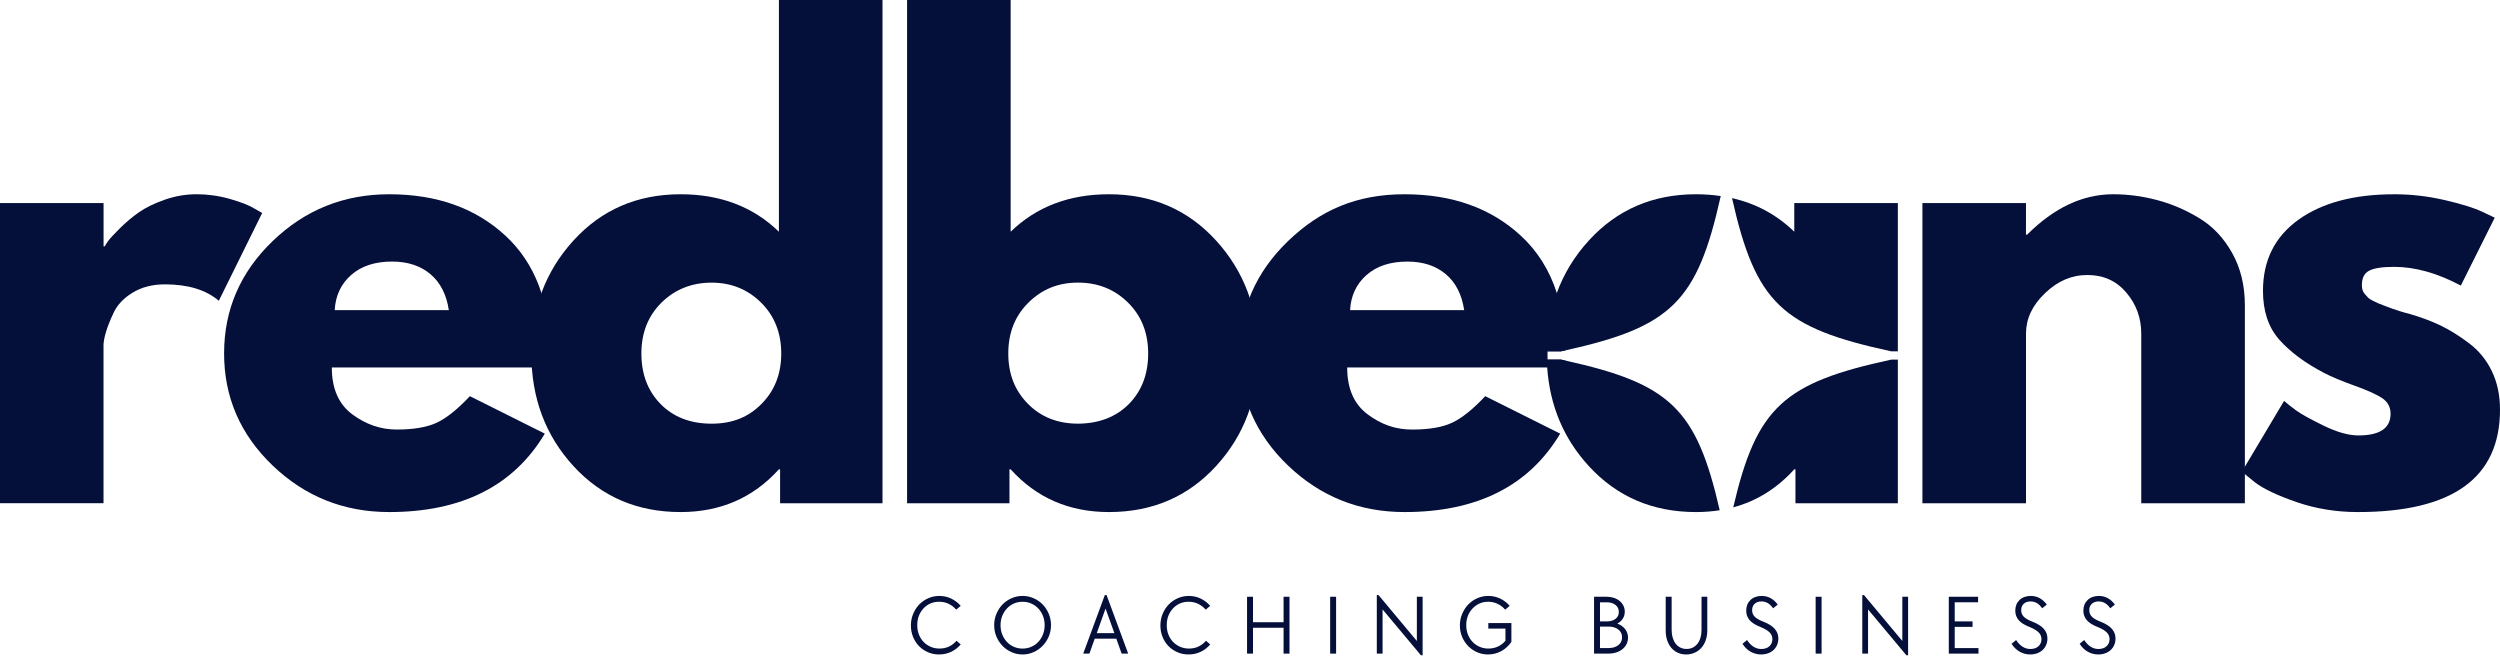
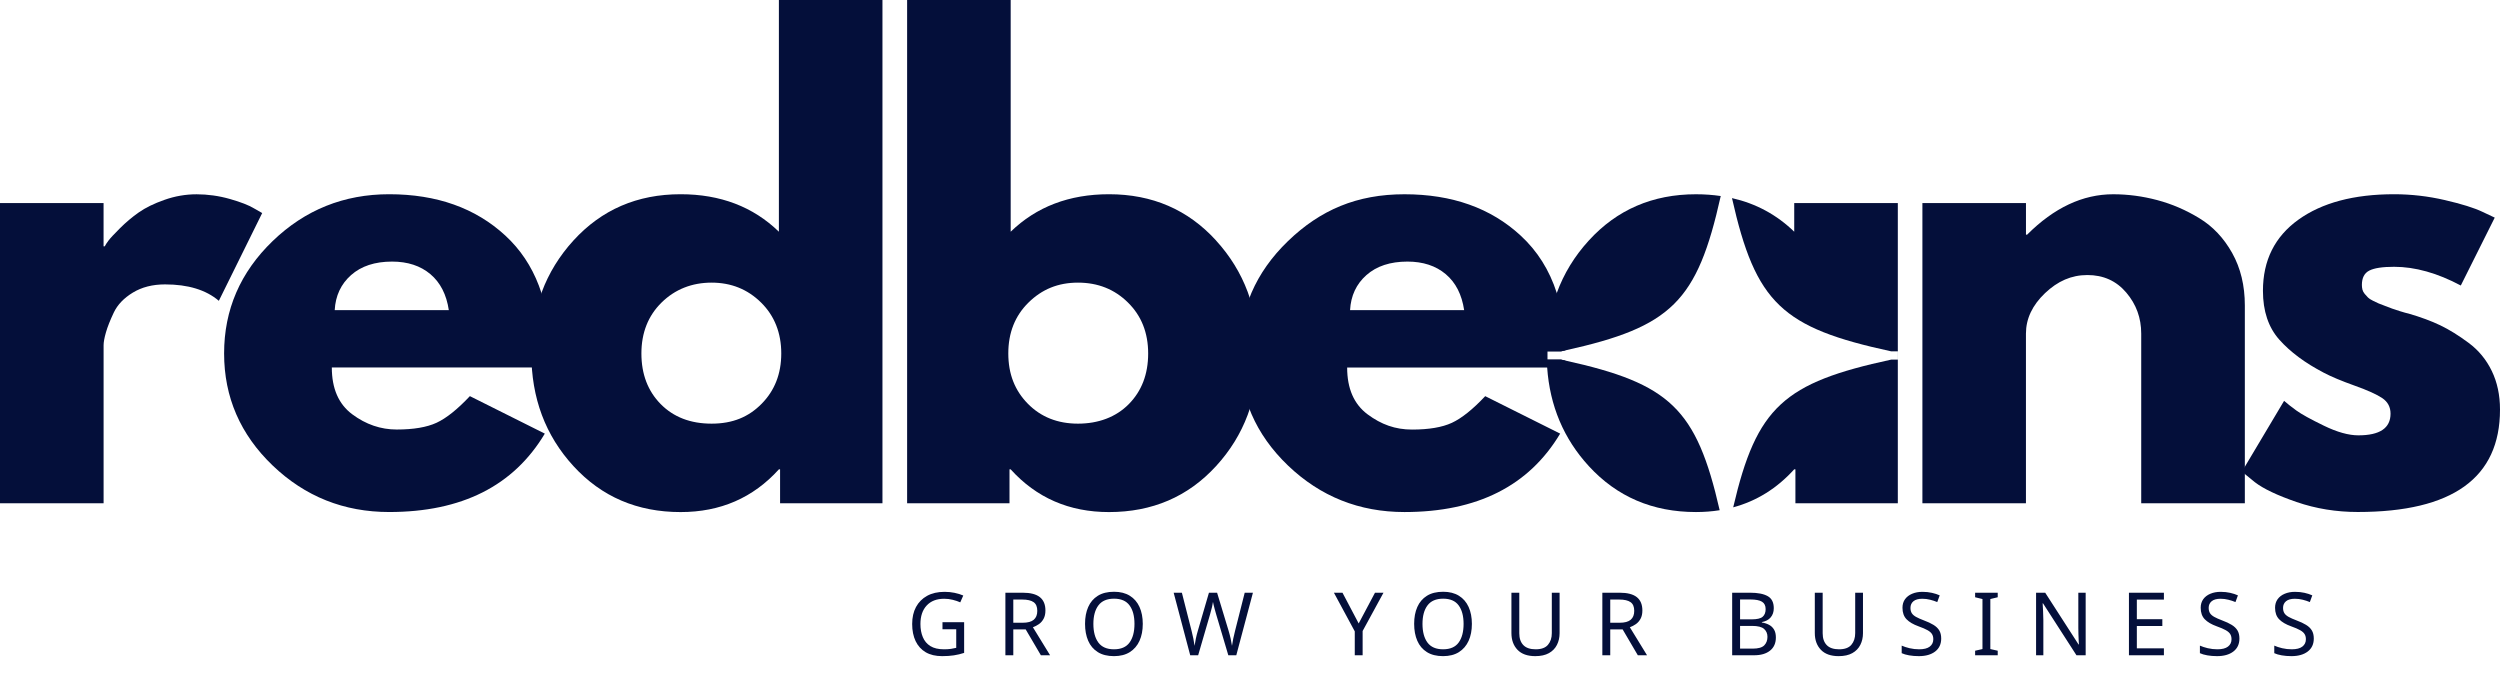
- <svg xmlns="http://www.w3.org/2000/svg" id="Layer_2" data-name="Layer 2" viewBox="0 0 1018.88 267.06">
+ <svg xmlns="http://www.w3.org/2000/svg" id="Layer_2" data-name="Layer 2" viewBox="0 0 988.49 268.21">
  <defs>
    <style>
      .cls-1 {
+         letter-spacing: .25em;
+       }
+ 
+       .cls-2 {
+         font-family: DMSans-Medium, 'DM Sans';
+         font-size: 34.64px;
+         font-weight: 500;
+       }
+ 
+       .cls-2, .cls-3 {
        fill: #040f3a;
+       }
+ 
+       .cls-4 {
+         letter-spacing: .3em;
+       }
+ 
+       .cls-3 {
        stroke-width: 0px;
+       }
+ 
+       .cls-5 {
+         letter-spacing: .27em;
      }
    </style>
  </defs>
  <g id="Layer_1-2" data-name="Layer 1">
    <g>
-       <path class="cls-1" d="M0,205.1v-122.35h42.21v17.65h.48c.32-.63.83-1.42,1.54-2.38.72-.96,2.27-2.63,4.65-5s4.94-4.53,7.65-6.44c2.71-1.92,6.21-3.63,10.5-5.15,4.29-1.51,8.66-2.27,13.1-2.27s9.14.64,13.58,1.92c4.46,1.28,7.72,2.55,9.79,3.81l3.35,1.92-17.67,35.77c-5.24-4.46-12.55-6.69-21.94-6.69-5.08,0-9.46,1.12-13.13,3.35-3.66,2.22-6.24,4.93-7.75,8.1-1.5,3.18-2.57,5.89-3.21,8.1-.64,2.22-.96,3.97-.96,5.25v64.4H0Z" />
-       <path class="cls-1" d="M223.94,149.77h-88.71c0,8.58,2.78,14.95,8.33,19.08,5.57,4.14,11.61,6.21,18.13,6.21,6.84,0,12.26-.92,16.23-2.75,3.97-1.83,8.5-5.45,13.58-10.85l30.54,15.27c-12.72,21.31-33.87,31.96-63.44,31.96-18.45,0-34.27-6.32-47.48-18.96-13.2-12.65-19.79-27.88-19.79-45.69s6.59-33.07,19.79-45.79c13.21-12.72,29.03-19.08,47.48-19.08,19.39,0,35.17,5.61,47.33,16.83,12.17,11.21,18.25,27.22,18.25,48.04,0,2.86-.08,4.77-.25,5.73ZM136.42,126.4h46.5c-.95-6.36-3.45-11.25-7.5-14.67-4.06-3.42-9.27-5.13-15.63-5.13-7,0-12.57,1.83-16.71,5.5-4.13,3.66-6.35,8.42-6.67,14.29Z" />
-       <path class="cls-1" d="M233.72,189.96c-11.45-12.48-17.17-27.79-17.17-45.92s5.72-33.46,17.17-46.02c11.46-12.57,26.01-18.85,43.67-18.85,16.21,0,29.56,5.09,40.06,15.27V0h42.21v205.1h-41.73v-13.83h-.48c-10.5,11.61-23.85,17.42-40.06,17.42-17.66,0-32.21-6.24-43.67-18.73ZM269.61,123.31c-5.47,5.41-8.21,12.32-8.21,20.75s2.61,15.29,7.85,20.63c5.25,5.32,12.17,7.98,20.75,7.98s15.07-2.7,20.4-8.1c5.33-5.4,8-12.24,8-20.52s-2.74-15.32-8.23-20.73c-5.49-5.42-12.21-8.13-20.17-8.13s-14.91,2.71-20.4,8.13Z" />
-       <path class="cls-1" d="M495.6,98.02c11.46,12.56,17.19,27.9,17.19,46.02s-5.73,33.43-17.19,45.92c-11.45,12.49-25.99,18.73-43.65,18.73-16.21,0-29.56-5.8-40.06-17.42h-.48v13.83h-41.73V0h42.21v94.44c10.5-10.18,23.85-15.27,40.06-15.27,17.65,0,32.2,6.29,43.65,18.85ZM460.06,164.69c5.25-5.33,7.88-12.21,7.88-20.63s-2.74-15.34-8.23-20.75c-5.47-5.42-12.27-8.13-20.38-8.13s-14.68,2.71-20.17,8.13c-5.49,5.41-8.23,12.31-8.23,20.73s2.66,15.12,7.98,20.52c5.33,5.41,12.14,8.1,20.42,8.1s15.49-2.66,20.73-7.98Z" />
+       <path class="cls-3" d="M0,198.99v-118.7h40.95v17.12h.46c.31-.61.81-1.37,1.5-2.3.7-.93,2.2-2.55,4.51-4.85,2.31-2.31,4.79-4.4,7.42-6.25,2.63-1.86,6.02-3.52,10.19-4.99,4.16-1.47,8.4-2.2,12.71-2.2s8.86.62,13.18,1.86c4.33,1.24,7.49,2.48,9.5,3.7l3.25,1.86-17.14,34.7c-5.08-4.33-12.18-6.49-21.28-6.49-4.93,0-9.18,1.09-12.73,3.25-3.55,2.16-6.05,4.78-7.52,7.86-1.46,3.09-2.5,5.71-3.11,7.86-.62,2.16-.93,3.86-.93,5.09v62.47H0Z" />
+       <path class="cls-3" d="M217.26,145.3h-86.06c0,8.33,2.69,14.5,8.08,18.51,5.4,4.02,11.26,6.02,17.58,6.02,6.64,0,11.89-.89,15.75-2.67,3.85-1.78,8.25-5.29,13.18-10.53l29.63,14.82c-12.34,20.67-32.86,31-61.55,31-17.9,0-33.25-6.13-46.06-18.39-12.8-12.27-19.2-27.05-19.2-44.32s6.4-32.08,19.2-44.43c12.81-12.34,28.17-18.51,46.06-18.51,18.81,0,34.12,5.45,45.92,16.33,11.8,10.87,17.71,26.41,17.71,46.61,0,2.78-.08,4.63-.24,5.56ZM132.35,122.63h45.11c-.92-6.17-3.35-10.91-7.28-14.23-3.94-3.31-8.99-4.97-15.16-4.97-6.79,0-12.2,1.78-16.21,5.34-4,3.55-6.16,8.17-6.47,13.87Z" />
+       <path class="cls-3" d="M226.74,184.29c-11.11-12.11-16.65-26.96-16.65-44.55s5.55-32.47,16.65-44.65c11.12-12.19,25.23-18.29,42.36-18.29,15.72,0,28.68,4.94,38.87,14.82V0h40.95v198.99h-40.48v-13.42h-.46c-10.19,11.27-23.14,16.9-38.87,16.9-17.13,0-31.25-6.05-42.36-18.17ZM261.57,119.63c-5.31,5.24-7.96,11.96-7.96,20.13s2.54,14.84,7.62,20.01c5.09,5.16,11.8,7.74,20.13,7.74s14.62-2.62,19.79-7.86c5.17-5.24,7.76-11.87,7.76-19.91s-2.66-14.87-7.98-20.11c-5.33-5.26-11.84-7.88-19.57-7.88s-14.47,2.63-19.79,7.88Z" />
+       <path class="cls-3" d="M480.82,95.1c11.12,12.18,16.67,27.06,16.67,44.65s-5.56,32.43-16.67,44.55c-11.11,12.12-25.22,18.17-42.34,18.17-15.72,0-28.68-5.63-38.87-16.9h-.46v13.42h-40.48V0h40.95v91.62c10.19-9.87,23.14-14.82,38.87-14.82,17.12,0,31.24,6.1,42.34,18.29ZM446.34,159.77c5.09-5.17,7.64-11.84,7.64-20.01s-2.66-14.89-7.98-20.13c-5.31-5.26-11.9-7.88-19.77-7.88s-14.24,2.63-19.57,7.88c-5.33,5.24-7.98,11.95-7.98,20.11s2.58,14.67,7.74,19.91c5.17,5.24,11.77,7.86,19.81,7.86s15.03-2.58,20.11-7.74Z" />
      <g>
-         <path class="cls-1" d="M636.2,143.19c.6-.13,1.2-.26,1.79-.4,43.25-9.57,53.7-19.88,63.28-62.79h0s.01-.07.02-.1c-3.24-.48-6.58-.73-10.09-.73-17.66,0-32.21,6.29-43.67,18.85-5.84,6.4-10.19,13.53-13.05,21.38-2.75,7.55-4.12,15.76-4.12,24.64,0,1.94.07,3.85.2,5.73,1.09,15.65,6.75,29.05,16.97,40.19,11.46,12.49,26.01,18.73,43.67,18.73,3.34,0,6.57-.25,9.67-.74-9.47-41.43-20.24-51.57-62.9-61-.58-.13-1.17-.26-1.77-.39h-5.59v-3.37h5.59Z" />
-         <path class="cls-1" d="M773.47,82.75v122.36h-41.73v-13.84h-.48c-7.02,7.76-15.31,12.93-24.87,15.5,9.54-41.01,20.68-50.75,64.39-60.21h2.68v-3.37h-2.68c-44.5-9.62-55.24-19.58-64.89-62.45,9.77,2.21,18.23,6.78,25.37,13.7v-11.69h42.21Z" />
+         <path class="cls-3" d="M617.22,138.92c.58-.13,1.16-.25,1.74-.39,41.96-9.28,52.1-19.29,61.39-60.92h0s.01-.07.02-.1c-3.14-.46-6.38-.7-9.79-.7-17.13,0-31.25,6.1-42.37,18.29-5.67,6.21-9.89,13.13-12.66,20.74-2.67,7.32-4,15.29-4,23.9,0,1.88.07,3.74.19,5.56,1.06,15.18,6.55,28.18,16.46,38.99,11.12,12.12,25.23,18.17,42.37,18.17,3.24,0,6.37-.24,9.38-.72-9.19-40.19-19.64-50.03-61.02-59.18-.56-.13-1.14-.25-1.72-.38h-5.42v-3.27h5.42Z" />
+         <path class="cls-3" d="M750.39,80.28v118.71h-40.49v-13.43h-.47c-6.81,7.53-14.85,12.54-24.13,15.04,9.26-39.79,20.06-49.24,62.47-58.41h2.6v-3.27h-2.6c-43.17-9.33-53.59-19-62.95-60.59,9.48,2.14,17.69,6.58,24.61,13.29v-11.34h40.95Z" />
      </g>
-       <path class="cls-1" d="M630.61,146.56v-3.37h5.59c.6-.13,1.2-.26,1.79-.4-.1-8.64-1.27-16.43-3.51-23.39-2.99-9.31-7.9-17.11-14.73-23.4-12.16-11.22-27.94-16.83-47.33-16.83s-34.27,6.36-47.48,19.08c-13.2,12.73-19.79,27.99-19.79,45.79s6.59,33.04,19.79,45.69c13.21,12.64,29.03,18.96,47.48,18.96,29.57,0,50.72-10.65,63.44-31.96l-30.54-15.27c-5.09,5.41-9.62,9.02-13.59,10.86-3.97,1.83-9.38,2.75-16.23,2.75s-12.55-2.07-18.12-6.21c-5.56-4.14-8.33-10.5-8.33-19.09h88.7c.1-.58.17-1.52.22-2.82-.58-.13-1.17-.26-1.77-.39h-5.59ZM550.23,126.4c.32-5.88,2.55-10.64,6.67-14.29,4.14-3.67,9.71-5.5,16.71-5.5,6.36,0,11.57,1.71,15.62,5.12,4.06,3.42,6.56,8.31,7.5,14.67h-46.5Z" />
-       <path class="cls-1" d="M783.48,205.1v-122.35h42.21v12.88h.48c10.97-10.97,22.66-16.46,35.06-16.46,6.04,0,12.04.8,18,2.4,5.97,1.58,11.69,4.05,17.17,7.4,5.48,3.33,9.94,8.06,13.35,14.19,3.43,6.13,5.15,13.24,5.15,21.35v80.6h-42.23v-69.17c0-6.36-2.03-11.92-6.08-16.69-4.04-4.78-9.33-7.17-15.85-7.17s-12.13,2.47-17.29,7.4c-5.17,4.93-7.75,10.42-7.75,16.46v69.17h-42.21Z" />
-       <path class="cls-1" d="M975.72,79.17c6.98,0,13.9.8,20.73,2.4,6.84,1.58,11.94,3.18,15.27,4.77l5.02,2.38-13.83,27.67c-9.54-5.08-18.6-7.63-27.19-7.63-4.78,0-8.16.52-10.15,1.56-1.99,1.03-2.98,2.97-2.98,5.83,0,.64.07,1.28.23,1.92.17.63.48,1.22.96,1.77.48.56.92,1.04,1.31,1.44.4.41,1.07.84,2.02,1.31.96.47,1.71.83,2.27,1.08.55.24,1.47.59,2.75,1.06,1.28.47,2.23.83,2.85,1.08.64.24,1.71.59,3.23,1.06,1.51.47,2.67.79,3.46.96,4.93,1.43,9.22,3.02,12.88,4.77,3.65,1.75,7.51,4.14,11.56,7.17,4.05,3.02,7.19,6.83,9.42,11.44,2.23,4.61,3.35,9.85,3.35,15.73,0,27.83-19.32,41.75-57.96,41.75-8.75,0-17.06-1.35-24.94-4.06-7.86-2.71-13.54-5.41-17.04-8.1l-5.25-4.29,17.19-28.85c1.26,1.11,2.93,2.43,5,3.94,2.07,1.5,5.8,3.56,11.21,6.19,5.4,2.63,10.09,3.94,14.06,3.94,8.75,0,13.13-2.94,13.13-8.83,0-2.69-1.11-4.8-3.33-6.31-2.22-1.51-6-3.22-11.33-5.13-5.32-1.9-9.49-3.65-12.52-5.25-7.63-3.97-13.67-8.46-18.13-13.46-4.46-5.01-6.69-11.66-6.69-19.94,0-12.4,4.81-22.06,14.44-28.98s22.63-10.38,39-10.38Z" />
-       <path class="cls-1" d="M382.73,266.73c-1.64,0-3.16-.31-4.56-.92-1.39-.61-2.6-1.44-3.63-2.48-1.02-1.05-1.82-2.3-2.42-3.75-.58-1.44-.88-2.99-.88-4.65s.3-3.29.92-4.75c.61-1.47,1.44-2.75,2.48-3.83,1.05-1.08,2.28-1.93,3.69-2.54,1.4-.63,2.9-.94,4.5-.94,1.72,0,3.33.36,4.83,1.08,1.5.72,2.79,1.71,3.88,2.96l-1.83,1.56c-.91-1.04-1.95-1.84-3.13-2.4-1.17-.55-2.45-.83-3.83-.83-1.29,0-2.48.24-3.56.71-1.07.47-2.01,1.14-2.81,2-.79.85-1.42,1.85-1.88,3-.45,1.16-.67,2.43-.67,3.81s.22,2.66.67,3.83c.46,1.17,1.09,2.18,1.9,3.02.8.83,1.76,1.49,2.85,1.98,1.11.49,2.32.73,3.65.73,1.46,0,2.77-.28,3.94-.85,1.18-.58,2.17-1.36,2.98-2.33l1.73,1.5c-1.08,1.27-2.38,2.27-3.88,3-1.5.72-3.15,1.08-4.94,1.08Z" />
-       <path class="cls-1" d="M416.77,266.73c-1.6,0-3.1-.31-4.5-.94-1.41-.63-2.64-1.48-3.69-2.56-1.04-1.08-1.87-2.34-2.48-3.77-.61-1.44-.92-3-.92-4.67s.3-3.18.92-4.63c.61-1.46,1.44-2.73,2.48-3.81,1.05-1.08,2.28-1.93,3.69-2.54,1.4-.63,2.9-.94,4.5-.94s3.07.31,4.48.94c1.42.61,2.65,1.46,3.69,2.54,1.05,1.08,1.88,2.35,2.48,3.79.61,1.45.92,2.99.92,4.65s-.31,3.18-.92,4.63c-.6,1.43-1.43,2.69-2.48,3.77-1.04,1.08-2.27,1.95-3.69,2.58-1.41.64-2.9.96-4.48.96ZM416.77,264.33c1.26,0,2.44-.24,3.54-.73,1.11-.48,2.06-1.15,2.85-2,.8-.84,1.44-1.85,1.9-3.02s.69-2.43.69-3.79-.23-2.61-.69-3.77c-.46-1.17-1.09-2.17-1.9-3.02-.79-.86-1.74-1.53-2.85-2.02-1.1-.48-2.28-.73-3.54-.73s-2.49.24-3.58.73c-1.1.49-2.04,1.16-2.83,2.02-.79.85-1.43,1.85-1.9,3.02-.46,1.16-.69,2.41-.69,3.77s.23,2.63.69,3.79c.47,1.17,1.1,2.18,1.9,3.02.79.85,1.73,1.52,2.83,2,1.09.49,2.29.73,3.58.73Z" />
-       <path class="cls-1" d="M450.29,242.52h.69l8.81,23.85h-2.67l-2.17-6.08h-8.79l-2.17,6.08h-2.52l8.81-23.85ZM454.17,258.04l-3.6-10.02-3.58,10.02h7.19Z" />
-       <path class="cls-1" d="M484.41,266.73c-1.64,0-3.16-.31-4.56-.92-1.39-.61-2.6-1.44-3.63-2.48-1.02-1.05-1.82-2.3-2.42-3.75-.58-1.44-.88-2.99-.88-4.65s.3-3.29.92-4.75c.61-1.47,1.44-2.75,2.48-3.83,1.05-1.08,2.28-1.93,3.69-2.54,1.4-.63,2.9-.94,4.5-.94,1.72,0,3.33.36,4.83,1.08,1.5.72,2.79,1.71,3.88,2.96l-1.83,1.56c-.91-1.04-1.95-1.84-3.13-2.4-1.17-.55-2.45-.83-3.83-.83-1.29,0-2.48.24-3.56.71-1.07.47-2.01,1.14-2.81,2-.79.85-1.42,1.85-1.88,3-.45,1.16-.67,2.43-.67,3.81s.22,2.66.67,3.83c.46,1.17,1.09,2.18,1.9,3.02.8.83,1.76,1.49,2.85,1.98,1.11.49,2.32.73,3.65.73,1.46,0,2.77-.28,3.94-.85,1.18-.58,2.17-1.36,2.98-2.33l1.73,1.5c-1.08,1.27-2.38,2.27-3.88,3-1.5.72-3.15,1.08-4.94,1.08Z" />
-       <path class="cls-1" d="M508.24,243.21h2.42v10.38h12.46v-10.38h2.42v23.17h-2.42v-10.54h-12.46v10.54h-2.42v-23.17Z" />
-       <path class="cls-1" d="M542.11,243.21h2.42v23.17h-2.42v-23.17Z" />
-       <path class="cls-1" d="M563.47,248.37v18h-2.35v-23.85h.69l15.63,18.71v-18.02h2.35v23.85h-.69l-15.63-18.69Z" />
-       <path class="cls-1" d="M606.47,266.73c-1.6,0-3.09-.31-4.48-.92-1.39-.61-2.6-1.45-3.65-2.52-1.04-1.08-1.86-2.33-2.46-3.75-.6-1.43-.9-2.98-.9-4.65s.3-3.21.92-4.67c.61-1.47,1.44-2.76,2.48-3.85,1.05-1.09,2.28-1.95,3.69-2.56,1.4-.63,2.9-.94,4.5-.94,1.72,0,3.33.36,4.83,1.08,1.5.72,2.79,1.71,3.88,2.96l-1.83,1.56c-.91-1.04-1.95-1.84-3.15-2.4-1.18-.55-2.44-.83-3.77-.83s-2.48.24-3.56.73c-1.08.49-2.03,1.16-2.83,2.02-.81.85-1.44,1.85-1.9,3.02-.45,1.16-.67,2.41-.67,3.77s.22,2.63.67,3.79c.46,1.17,1.09,2.18,1.9,3.02.8.85,1.76,1.52,2.85,2,1.11.49,2.31.73,3.6.73,1.46,0,2.78-.28,3.96-.85,1.19-.58,2.19-1.36,3-2.33v-4.96h-6.98v-2.25h9.4v7.67c-1.13,1.64-2.52,2.91-4.17,3.79-1.66.89-3.43,1.33-5.33,1.33Z" />
-       <path class="cls-1" d="M649.66,243.21h5.19c1.05,0,2.03.16,2.94.46.9.31,1.67.73,2.31,1.27.65.54,1.16,1.18,1.52,1.92.38.74.56,1.54.56,2.42,0,1.06-.27,2-.79,2.83-.53.83-1.28,1.52-2.25,2.04,1.33.49,2.39,1.23,3.17,2.23.79,1,1.19,2.17,1.19,3.5,0,.95-.2,1.81-.58,2.6-.39.78-.94,1.47-1.65,2.06-.71.58-1.56,1.04-2.54,1.35-.97.32-2.04.48-3.19.48h-5.88v-23.17ZM655.54,264.12c1.67,0,3.01-.4,4.02-1.19,1.01-.79,1.52-1.86,1.52-3.21s-.51-2.35-1.52-3.15c-1.02-.8-2.35-1.21-4.02-1.21h-3.46v8.75h3.46ZM654.85,253.25c1.5,0,2.69-.34,3.58-1.04.89-.69,1.33-1.63,1.33-2.81s-.45-2.15-1.35-2.85c-.91-.72-2.09-1.08-3.56-1.08h-2.77v7.79h2.77Z" />
-       <path class="cls-1" d="M687.2,266.73c-1.25,0-2.39-.24-3.42-.71-1.02-.47-1.89-1.13-2.63-1.98-.72-.86-1.29-1.89-1.69-3.08-.41-1.21-.6-2.53-.6-3.98v-13.77h2.42v13.56c0,1.16.15,2.21.44,3.17.29.95.7,1.76,1.23,2.44.53.67,1.17,1.19,1.92,1.56.75.36,1.58.54,2.5.54s1.75-.18,2.5-.54c.75-.38,1.39-.9,1.92-1.56.54-.68.95-1.49,1.23-2.44.29-.96.44-2.01.44-3.17v-13.56h2.35v13.77c0,1.45-.22,2.77-.65,3.98-.42,1.2-1.01,2.22-1.77,3.08-.77.85-1.68,1.51-2.75,1.98-1.06.47-2.2.71-3.44.71Z" />
-       <path class="cls-1" d="M717.78,266.73c-1.56,0-3-.38-4.33-1.13-1.32-.75-2.42-1.82-3.29-3.23l1.85-1.52c1.61,2.43,3.55,3.65,5.81,3.65,1.36,0,2.45-.36,3.27-1.1.83-.73,1.25-1.71,1.25-2.94,0-1.05-.38-1.96-1.13-2.71-.74-.76-1.94-1.48-3.6-2.17-2.1-.8-3.61-1.75-4.54-2.83-.93-1.08-1.4-2.36-1.4-3.85,0-.9.15-1.72.44-2.46.3-.73.73-1.36,1.29-1.9.55-.54,1.21-.95,1.98-1.23.78-.29,1.64-.44,2.58-.44,2.64,0,4.82,1.18,6.56,3.52l-1.88,1.52c-.68-.97-1.41-1.68-2.19-2.13-.78-.44-1.63-.67-2.54-.67-1.18,0-2.12.33-2.81.98-.68.64-1.02,1.5-1.02,2.58s.34,1.91,1.04,2.65c.71.72,1.88,1.41,3.52,2.04,2.09.81,3.64,1.77,4.63,2.9,1,1.11,1.5,2.44,1.5,3.98,0,.95-.18,1.82-.52,2.63-.35.79-.83,1.48-1.46,2.06-.63.57-1.37,1.02-2.23,1.33-.85.3-1.78.46-2.79.46Z" />
-       <path class="cls-1" d="M739.97,243.21h2.42v23.17h-2.42v-23.17Z" />
-       <path class="cls-1" d="M761.33,248.37v18h-2.35v-23.85h.69l15.63,18.71v-18.02h2.35v23.85h-.69l-15.63-18.69Z" />
-       <path class="cls-1" d="M794.23,243.21h11.94v2.25h-9.52v7.79h7.27v2.23h-7.27v8.65h9.69v2.25h-12.1v-23.17Z" />
-       <path class="cls-1" d="M827.44,266.73c-1.56,0-3-.38-4.33-1.13-1.32-.75-2.42-1.82-3.29-3.23l1.85-1.52c1.61,2.43,3.55,3.65,5.81,3.65,1.36,0,2.45-.36,3.27-1.1.83-.73,1.25-1.71,1.25-2.94,0-1.05-.38-1.96-1.13-2.71-.74-.76-1.94-1.48-3.6-2.17-2.1-.8-3.61-1.75-4.54-2.83-.93-1.08-1.4-2.36-1.4-3.85,0-.9.15-1.72.44-2.46.3-.73.73-1.36,1.29-1.9.55-.54,1.21-.95,1.98-1.23.78-.29,1.64-.44,2.58-.44,2.64,0,4.82,1.18,6.56,3.52l-1.88,1.52c-.68-.97-1.41-1.68-2.19-2.13-.78-.44-1.63-.67-2.54-.67-1.18,0-2.12.33-2.81.98-.68.64-1.02,1.5-1.02,2.58s.34,1.91,1.04,2.65c.71.72,1.88,1.41,3.52,2.04,2.09.81,3.64,1.77,4.63,2.9,1,1.11,1.5,2.44,1.5,3.98,0,.95-.18,1.82-.52,2.63-.35.79-.83,1.48-1.46,2.06-.63.57-1.37,1.02-2.23,1.33-.85.3-1.78.46-2.79.46Z" />
-       <path class="cls-1" d="M855.19,266.73c-1.56,0-3-.38-4.33-1.13-1.32-.75-2.42-1.82-3.29-3.23l1.85-1.52c1.61,2.43,3.55,3.65,5.81,3.65,1.36,0,2.45-.36,3.27-1.1.83-.73,1.25-1.71,1.25-2.94,0-1.05-.38-1.96-1.13-2.71-.74-.76-1.94-1.48-3.6-2.17-2.1-.8-3.61-1.75-4.54-2.83-.93-1.08-1.4-2.36-1.4-3.85,0-.9.15-1.72.44-2.46.3-.73.73-1.36,1.29-1.9.55-.54,1.21-.95,1.98-1.23.78-.29,1.64-.44,2.58-.44,2.64,0,4.82,1.18,6.56,3.52l-1.88,1.52c-.68-.97-1.41-1.68-2.19-2.13-.78-.44-1.63-.67-2.54-.67-1.18,0-2.12.33-2.81.98-.68.64-1.02,1.5-1.02,2.58s.34,1.91,1.04,2.65c.71.72,1.88,1.41,3.52,2.04,2.09.81,3.64,1.77,4.63,2.9,1,1.11,1.5,2.44,1.5,3.98,0,.95-.18,1.82-.52,2.63-.35.79-.83,1.48-1.46,2.06-.63.57-1.37,1.02-2.23,1.33-.85.3-1.78.46-2.79.46Z" />
+       <path class="cls-3" d="M611.79,142.19v-3.27h5.42c.58-.13,1.16-.25,1.74-.39-.1-8.38-1.23-15.94-3.41-22.69-2.9-9.03-7.66-16.6-14.29-22.7-11.8-10.89-27.11-16.33-45.92-16.33s-33.25,6.17-46.06,18.51c-12.81,12.35-19.2,27.15-19.2,44.42s6.39,32.05,19.2,44.33c12.82,12.26,28.16,18.39,46.06,18.39,28.69,0,49.21-10.33,61.55-31.01l-29.63-14.81c-4.94,5.25-9.33,8.75-13.18,10.54-3.85,1.78-9.1,2.67-15.75,2.67s-12.18-2.01-17.58-6.02c-5.39-4.02-8.08-10.19-8.08-18.52h86.05c.1-.56.16-1.47.21-2.74-.56-.13-1.14-.25-1.72-.38h-5.42ZM533.81,122.63c.31-5.7,2.47-10.32,6.47-13.86,4.02-3.56,9.42-5.34,16.21-5.34,6.17,0,11.22,1.66,15.15,4.97,3.94,3.32,6.36,8.06,7.28,14.23h-45.11Z" />
+       <path class="cls-3" d="M760.11,198.99v-118.7h40.95v12.49h.46c10.64-10.64,21.98-15.97,34.02-15.97,5.86,0,11.68.78,17.46,2.32,5.79,1.54,11.34,3.93,16.65,7.18,5.32,3.23,9.64,7.82,12.96,13.76,3.32,5.94,4.99,12.85,4.99,20.72v78.2h-40.97v-67.1c0-6.17-1.97-11.57-5.9-16.19-3.92-4.63-9.05-6.95-15.38-6.95s-11.76,2.4-16.78,7.18c-5.01,4.79-7.52,10.11-7.52,15.97v67.1h-40.95Z" />
+       <path class="cls-3" d="M946.61,76.8c6.78,0,13.48.78,20.11,2.32,6.64,1.54,11.58,3.08,14.82,4.63l4.87,2.3-13.42,26.84c-9.26-4.93-18.05-7.4-26.38-7.4-4.64,0-7.92.51-9.84,1.52-1.93,1-2.89,2.89-2.89,5.66,0,.62.07,1.24.22,1.86.16.61.47,1.18.93,1.72.47.54.89,1.01,1.27,1.39.39.39,1.04.82,1.96,1.27.93.46,1.66.81,2.2,1.05.54.23,1.42.58,2.67,1.03,1.24.46,2.16.81,2.77,1.05.62.23,1.66.58,3.13,1.03,1.47.46,2.59.77,3.36.93,4.78,1.39,8.94,2.93,12.49,4.63,3.54,1.7,7.28,4.02,11.22,6.95,3.93,2.93,6.98,6.62,9.14,11.1,2.17,4.48,3.25,9.56,3.25,15.26,0,27-18.75,40.5-56.23,40.5-8.49,0-16.55-1.31-24.19-3.94-7.63-2.63-13.14-5.24-16.53-7.86l-5.09-4.16,16.67-27.99c1.22,1.08,2.84,2.35,4.85,3.82,2.01,1.46,5.63,3.46,10.87,6,5.24,2.55,9.79,3.82,13.64,3.82,8.49,0,12.73-2.85,12.73-8.57,0-2.61-1.08-4.65-3.23-6.12-2.16-1.47-5.82-3.12-11-4.97-5.16-1.84-9.21-3.54-12.15-5.09-7.4-3.85-13.26-8.21-17.58-13.06-4.33-4.86-6.49-11.31-6.49-19.34,0-12.03,4.67-21.4,14.01-28.11,9.34-6.71,21.95-10.07,37.84-10.07Z" />
+       <text class="cls-2" transform="translate(358.56 259.09)">
+         <tspan class="cls-4" x="0" y="0">GR</tspan>
+         <tspan class="cls-5" x="68.35" y="0">O</tspan>
+         <tspan class="cls-4" x="105.08" y="0">W </tspan>
+         <tspan class="cls-1" x="168.86" y="0">Y</tspan>
+         <tspan class="cls-4" x="198.48" y="0">OUR BUSINESS</tspan>
+       </text>
    </g>
  </g>
</svg>
